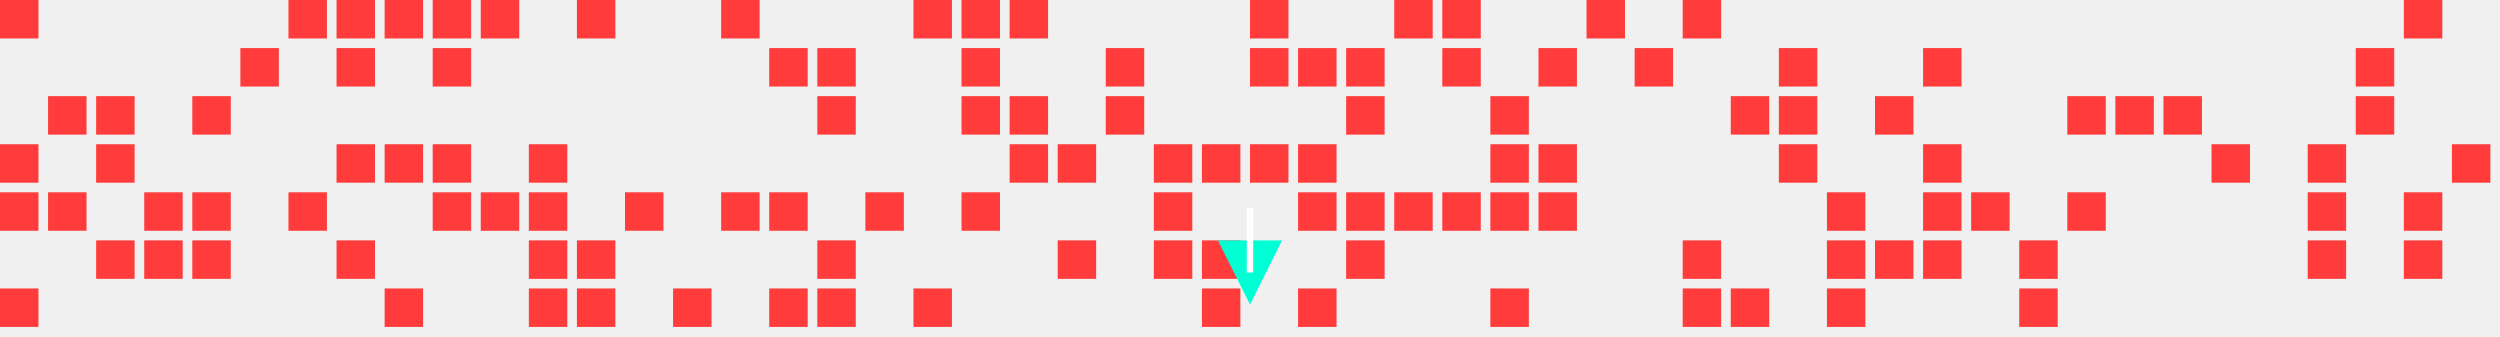
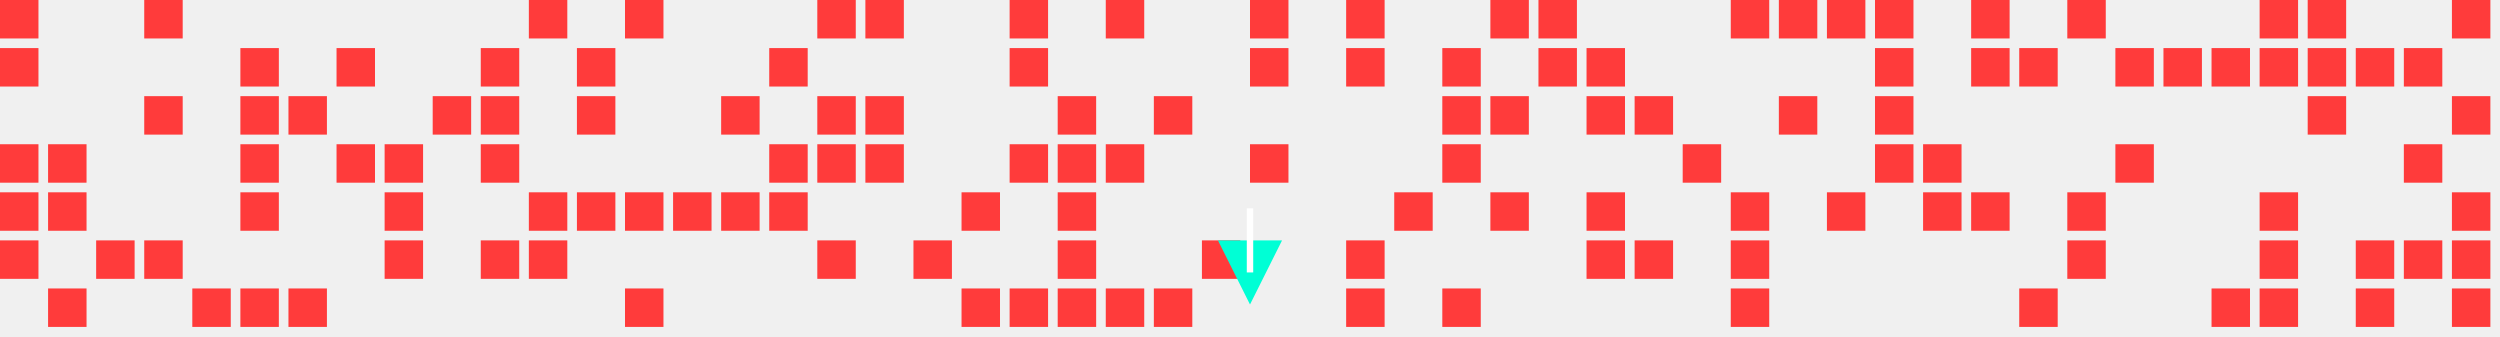
<svg xmlns="http://www.w3.org/2000/svg" width="780" height="105">
  <style>
.enemy { fill: #ff3b3b; }
.player { fill: #00ffd5; }
.bullet { fill: #fff; }
</style>
  <rect class="enemy" x="0" y="0" width="12" height="12" />
+   <rect class="enemy" x="0" y="15" width="12" height="12" />
  <rect class="enemy" x="0" y="45" width="12" height="12" />
  <rect class="enemy" x="0" y="60" width="12" height="12" />
-   <rect class="enemy" x="0" y="90" width="12" height="12" />
-   <rect class="enemy" x="15" y="30" width="12" height="12" />
+   <rect class="enemy" x="0" y="75" width="12" height="12" />
+   <rect class="enemy" x="15" y="45" width="12" height="12" />
  <rect class="enemy" x="15" y="60" width="12" height="12" />
-   <rect class="enemy" x="30" y="30" width="12" height="12" />
-   <rect class="enemy" x="30" y="45" width="12" height="12" />
+   <rect class="enemy" x="15" y="90" width="12" height="12" />
  <rect class="enemy" x="30" y="75" width="12" height="12" />
-   <rect class="enemy" x="45" y="60" width="12" height="12" />
+   <rect class="enemy" x="45" y="0" width="12" height="12" />
+   <rect class="enemy" x="45" y="30" width="12" height="12" />
  <rect class="enemy" x="45" y="75" width="12" height="12" />
-   <rect class="enemy" x="60" y="30" width="12" height="12" />
-   <rect class="enemy" x="60" y="60" width="12" height="12" />
-   <rect class="enemy" x="60" y="75" width="12" height="12" />
+   <rect class="enemy" x="60" y="90" width="12" height="12" />
  <rect class="enemy" x="75" y="15" width="12" height="12" />
-   <rect class="enemy" x="90" y="0" width="12" height="12" />
-   <rect class="enemy" x="90" y="60" width="12" height="12" />
-   <rect class="enemy" x="105" y="0" width="12" height="12" />
+   <rect class="enemy" x="75" y="30" width="12" height="12" />
+   <rect class="enemy" x="75" y="45" width="12" height="12" />
+   <rect class="enemy" x="75" y="60" width="12" height="12" />
+   <rect class="enemy" x="75" y="90" width="12" height="12" />
+   <rect class="enemy" x="90" y="30" width="12" height="12" />
+   <rect class="enemy" x="90" y="90" width="12" height="12" />
  <rect class="enemy" x="105" y="15" width="12" height="12" />
  <rect class="enemy" x="105" y="45" width="12" height="12" />
-   <rect class="enemy" x="105" y="75" width="12" height="12" />
-   <rect class="enemy" x="120" y="0" width="12" height="12" />
  <rect class="enemy" x="120" y="45" width="12" height="12" />
-   <rect class="enemy" x="120" y="90" width="12" height="12" />
-   <rect class="enemy" x="135" y="0" width="12" height="12" />
-   <rect class="enemy" x="135" y="15" width="12" height="12" />
-   <rect class="enemy" x="135" y="45" width="12" height="12" />
-   <rect class="enemy" x="135" y="60" width="12" height="12" />
-   <rect class="enemy" x="150" y="0" width="12" height="12" />
-   <rect class="enemy" x="150" y="60" width="12" height="12" />
-   <rect class="enemy" x="165" y="45" width="12" height="12" />
+   <rect class="enemy" x="120" y="60" width="12" height="12" />
+   <rect class="enemy" x="120" y="75" width="12" height="12" />
+   <rect class="enemy" x="135" y="30" width="12" height="12" />
+   <rect class="enemy" x="150" y="15" width="12" height="12" />
+   <rect class="enemy" x="150" y="30" width="12" height="12" />
+   <rect class="enemy" x="150" y="45" width="12" height="12" />
+   <rect class="enemy" x="150" y="75" width="12" height="12" />
+   <rect class="enemy" x="165" y="0" width="12" height="12" />
  <rect class="enemy" x="165" y="60" width="12" height="12" />
  <rect class="enemy" x="165" y="75" width="12" height="12" />
-   <rect class="enemy" x="165" y="90" width="12" height="12" />
-   <rect class="enemy" x="180" y="0" width="12" height="12" />
-   <rect class="enemy" x="180" y="75" width="12" height="12" />
-   <rect class="enemy" x="180" y="90" width="12" height="12" />
+   <rect class="enemy" x="180" y="15" width="12" height="12" />
+   <rect class="enemy" x="180" y="30" width="12" height="12" />
+   <rect class="enemy" x="180" y="60" width="12" height="12" />
+   <rect class="enemy" x="195" y="0" width="12" height="12" />
  <rect class="enemy" x="195" y="60" width="12" height="12" />
-   <rect class="enemy" x="210" y="90" width="12" height="12" />
-   <rect class="enemy" x="225" y="0" width="12" height="12" />
+   <rect class="enemy" x="195" y="90" width="12" height="12" />
+   <rect class="enemy" x="210" y="60" width="12" height="12" />
+   <rect class="enemy" x="225" y="30" width="12" height="12" />
  <rect class="enemy" x="225" y="60" width="12" height="12" />
  <rect class="enemy" x="240" y="15" width="12" height="12" />
+   <rect class="enemy" x="240" y="45" width="12" height="12" />
  <rect class="enemy" x="240" y="60" width="12" height="12" />
-   <rect class="enemy" x="240" y="90" width="12" height="12" />
-   <rect class="enemy" x="255" y="15" width="12" height="12" />
+   <rect class="enemy" x="255" y="0" width="12" height="12" />
  <rect class="enemy" x="255" y="30" width="12" height="12" />
+   <rect class="enemy" x="255" y="45" width="12" height="12" />
  <rect class="enemy" x="255" y="75" width="12" height="12" />
-   <rect class="enemy" x="255" y="90" width="12" height="12" />
-   <rect class="enemy" x="270" y="60" width="12" height="12" />
-   <rect class="enemy" x="285" y="0" width="12" height="12" />
-   <rect class="enemy" x="285" y="90" width="12" height="12" />
-   <rect class="enemy" x="300" y="0" width="12" height="12" />
-   <rect class="enemy" x="300" y="15" width="12" height="12" />
-   <rect class="enemy" x="300" y="30" width="12" height="12" />
+   <rect class="enemy" x="270" y="0" width="12" height="12" />
+   <rect class="enemy" x="270" y="30" width="12" height="12" />
+   <rect class="enemy" x="270" y="45" width="12" height="12" />
+   <rect class="enemy" x="285" y="75" width="12" height="12" />
  <rect class="enemy" x="300" y="60" width="12" height="12" />
+   <rect class="enemy" x="300" y="90" width="12" height="12" />
  <rect class="enemy" x="315" y="0" width="12" height="12" />
-   <rect class="enemy" x="315" y="30" width="12" height="12" />
+   <rect class="enemy" x="315" y="15" width="12" height="12" />
  <rect class="enemy" x="315" y="45" width="12" height="12" />
+   <rect class="enemy" x="315" y="90" width="12" height="12" />
+   <rect class="enemy" x="330" y="30" width="12" height="12" />
  <rect class="enemy" x="330" y="45" width="12" height="12" />
+   <rect class="enemy" x="330" y="60" width="12" height="12" />
  <rect class="enemy" x="330" y="75" width="12" height="12" />
-   <rect class="enemy" x="345" y="15" width="12" height="12" />
-   <rect class="enemy" x="345" y="30" width="12" height="12" />
-   <rect class="enemy" x="360" y="45" width="12" height="12" />
-   <rect class="enemy" x="360" y="60" width="12" height="12" />
-   <rect class="enemy" x="360" y="75" width="12" height="12" />
-   <rect class="enemy" x="375" y="45" width="12" height="12" />
+   <rect class="enemy" x="330" y="90" width="12" height="12" />
+   <rect class="enemy" x="345" y="0" width="12" height="12" />
+   <rect class="enemy" x="345" y="45" width="12" height="12" />
+   <rect class="enemy" x="345" y="90" width="12" height="12" />
+   <rect class="enemy" x="360" y="30" width="12" height="12" />
+   <rect class="enemy" x="360" y="90" width="12" height="12" />
  <rect class="enemy" x="375" y="75" width="12" height="12" />
-   <rect class="enemy" x="375" y="90" width="12" height="12" />
  <rect class="enemy" x="390" y="0" width="12" height="12" />
  <rect class="enemy" x="390" y="15" width="12" height="12" />
  <rect class="enemy" x="390" y="45" width="12" height="12" />
-   <rect class="enemy" x="405" y="15" width="12" height="12" />
-   <rect class="enemy" x="405" y="45" width="12" height="12" />
-   <rect class="enemy" x="405" y="60" width="12" height="12" />
-   <rect class="enemy" x="405" y="90" width="12" height="12" />
+   <rect class="enemy" x="420" y="0" width="12" height="12" />
  <rect class="enemy" x="420" y="15" width="12" height="12" />
-   <rect class="enemy" x="420" y="30" width="12" height="12" />
-   <rect class="enemy" x="420" y="60" width="12" height="12" />
  <rect class="enemy" x="420" y="75" width="12" height="12" />
-   <rect class="enemy" x="435" y="0" width="12" height="12" />
+   <rect class="enemy" x="420" y="90" width="12" height="12" />
  <rect class="enemy" x="435" y="60" width="12" height="12" />
-   <rect class="enemy" x="450" y="0" width="12" height="12" />
  <rect class="enemy" x="450" y="15" width="12" height="12" />
-   <rect class="enemy" x="450" y="60" width="12" height="12" />
+   <rect class="enemy" x="450" y="30" width="12" height="12" />
+   <rect class="enemy" x="450" y="45" width="12" height="12" />
+   <rect class="enemy" x="450" y="90" width="12" height="12" />
+   <rect class="enemy" x="465" y="0" width="12" height="12" />
  <rect class="enemy" x="465" y="30" width="12" height="12" />
-   <rect class="enemy" x="465" y="45" width="12" height="12" />
  <rect class="enemy" x="465" y="60" width="12" height="12" />
-   <rect class="enemy" x="465" y="90" width="12" height="12" />
+   <rect class="enemy" x="480" y="0" width="12" height="12" />
  <rect class="enemy" x="480" y="15" width="12" height="12" />
-   <rect class="enemy" x="480" y="45" width="12" height="12" />
-   <rect class="enemy" x="480" y="60" width="12" height="12" />
-   <rect class="enemy" x="495" y="0" width="12" height="12" />
-   <rect class="enemy" x="510" y="15" width="12" height="12" />
-   <rect class="enemy" x="525" y="0" width="12" height="12" />
-   <rect class="enemy" x="525" y="75" width="12" height="12" />
-   <rect class="enemy" x="525" y="90" width="12" height="12" />
-   <rect class="enemy" x="540" y="30" width="12" height="12" />
+   <rect class="enemy" x="495" y="15" width="12" height="12" />
+   <rect class="enemy" x="495" y="30" width="12" height="12" />
+   <rect class="enemy" x="495" y="60" width="12" height="12" />
+   <rect class="enemy" x="495" y="75" width="12" height="12" />
+   <rect class="enemy" x="510" y="30" width="12" height="12" />
+   <rect class="enemy" x="510" y="75" width="12" height="12" />
+   <rect class="enemy" x="525" y="45" width="12" height="12" />
+   <rect class="enemy" x="540" y="0" width="12" height="12" />
+   <rect class="enemy" x="540" y="60" width="12" height="12" />
+   <rect class="enemy" x="540" y="75" width="12" height="12" />
  <rect class="enemy" x="540" y="90" width="12" height="12" />
-   <rect class="enemy" x="555" y="15" width="12" height="12" />
+   <rect class="enemy" x="555" y="0" width="12" height="12" />
  <rect class="enemy" x="555" y="30" width="12" height="12" />
-   <rect class="enemy" x="555" y="45" width="12" height="12" />
+   <rect class="enemy" x="570" y="0" width="12" height="12" />
  <rect class="enemy" x="570" y="60" width="12" height="12" />
-   <rect class="enemy" x="570" y="75" width="12" height="12" />
-   <rect class="enemy" x="570" y="90" width="12" height="12" />
+   <rect class="enemy" x="585" y="0" width="12" height="12" />
+   <rect class="enemy" x="585" y="15" width="12" height="12" />
  <rect class="enemy" x="585" y="30" width="12" height="12" />
-   <rect class="enemy" x="585" y="75" width="12" height="12" />
-   <rect class="enemy" x="600" y="15" width="12" height="12" />
+   <rect class="enemy" x="585" y="45" width="12" height="12" />
  <rect class="enemy" x="600" y="45" width="12" height="12" />
  <rect class="enemy" x="600" y="60" width="12" height="12" />
-   <rect class="enemy" x="600" y="75" width="12" height="12" />
+   <rect class="enemy" x="615" y="0" width="12" height="12" />
+   <rect class="enemy" x="615" y="15" width="12" height="12" />
  <rect class="enemy" x="615" y="60" width="12" height="12" />
-   <rect class="enemy" x="630" y="75" width="12" height="12" />
+   <rect class="enemy" x="630" y="15" width="12" height="12" />
  <rect class="enemy" x="630" y="90" width="12" height="12" />
-   <rect class="enemy" x="645" y="30" width="12" height="12" />
+   <rect class="enemy" x="645" y="0" width="12" height="12" />
  <rect class="enemy" x="645" y="60" width="12" height="12" />
-   <rect class="enemy" x="660" y="30" width="12" height="12" />
-   <rect class="enemy" x="675" y="30" width="12" height="12" />
-   <rect class="enemy" x="690" y="45" width="12" height="12" />
-   <rect class="enemy" x="720" y="45" width="12" height="12" />
-   <rect class="enemy" x="720" y="60" width="12" height="12" />
-   <rect class="enemy" x="720" y="75" width="12" height="12" />
+   <rect class="enemy" x="645" y="75" width="12" height="12" />
+   <rect class="enemy" x="660" y="15" width="12" height="12" />
+   <rect class="enemy" x="660" y="45" width="12" height="12" />
+   <rect class="enemy" x="675" y="15" width="12" height="12" />
+   <rect class="enemy" x="690" y="15" width="12" height="12" />
+   <rect class="enemy" x="690" y="90" width="12" height="12" />
+   <rect class="enemy" x="705" y="0" width="12" height="12" />
+   <rect class="enemy" x="705" y="15" width="12" height="12" />
+   <rect class="enemy" x="705" y="60" width="12" height="12" />
+   <rect class="enemy" x="705" y="75" width="12" height="12" />
+   <rect class="enemy" x="705" y="90" width="12" height="12" />
+   <rect class="enemy" x="720" y="0" width="12" height="12" />
+   <rect class="enemy" x="720" y="15" width="12" height="12" />
+   <rect class="enemy" x="720" y="30" width="12" height="12" />
  <rect class="enemy" x="735" y="15" width="12" height="12" />
-   <rect class="enemy" x="735" y="30" width="12" height="12" />
-   <rect class="enemy" x="750" y="0" width="12" height="12" />
-   <rect class="enemy" x="750" y="60" width="12" height="12" />
+   <rect class="enemy" x="735" y="75" width="12" height="12" />
+   <rect class="enemy" x="735" y="90" width="12" height="12" />
+   <rect class="enemy" x="750" y="15" width="12" height="12" />
+   <rect class="enemy" x="750" y="45" width="12" height="12" />
  <rect class="enemy" x="750" y="75" width="12" height="12" />
-   <rect class="enemy" x="765" y="45" width="12" height="12" />
+   <rect class="enemy" x="765" y="0" width="12" height="12" />
+   <rect class="enemy" x="765" y="30" width="12" height="12" />
+   <rect class="enemy" x="765" y="60" width="12" height="12" />
+   <rect class="enemy" x="765" y="75" width="12" height="12" />
+   <rect class="enemy" x="765" y="90" width="12" height="12" />
  <polygon class="player" points=" 390,95 380,75 400,75 " />
  <rect class="bullet" x="389" y="65" width="2" height="20">
    <animate attributeName="y" values="65;0" dur="1s" repeatCount="indefinite" />
  </rect>
</svg>
